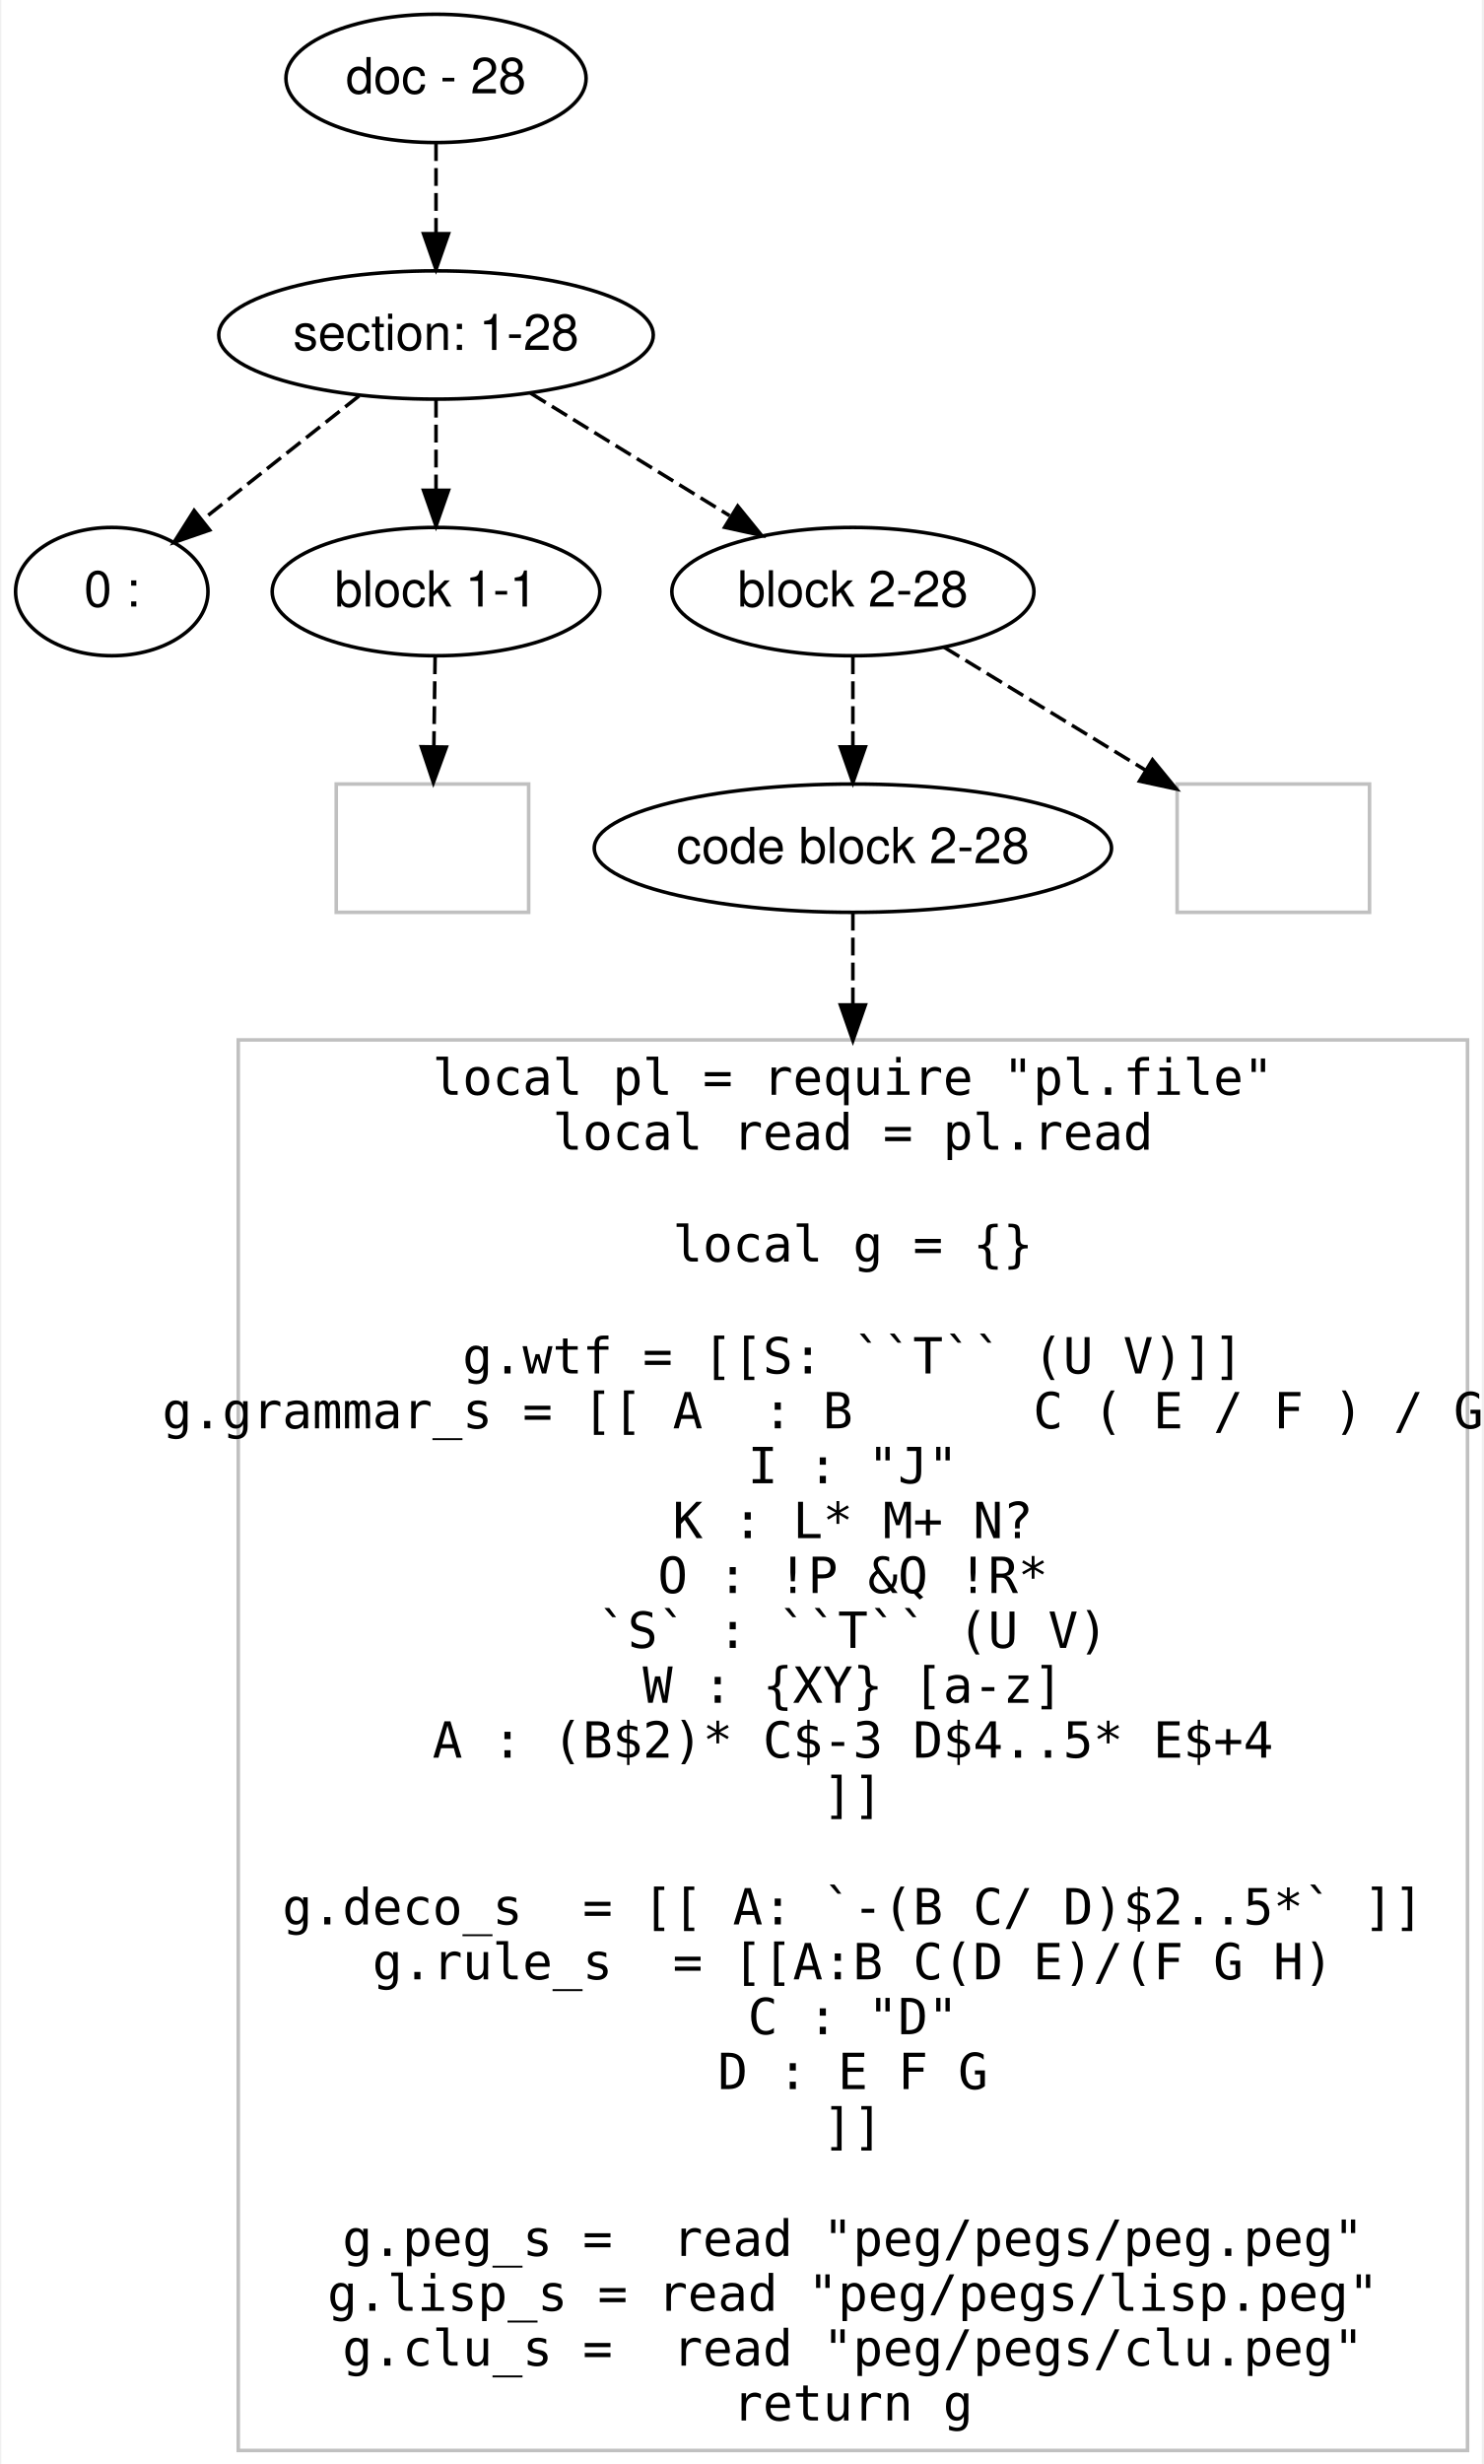
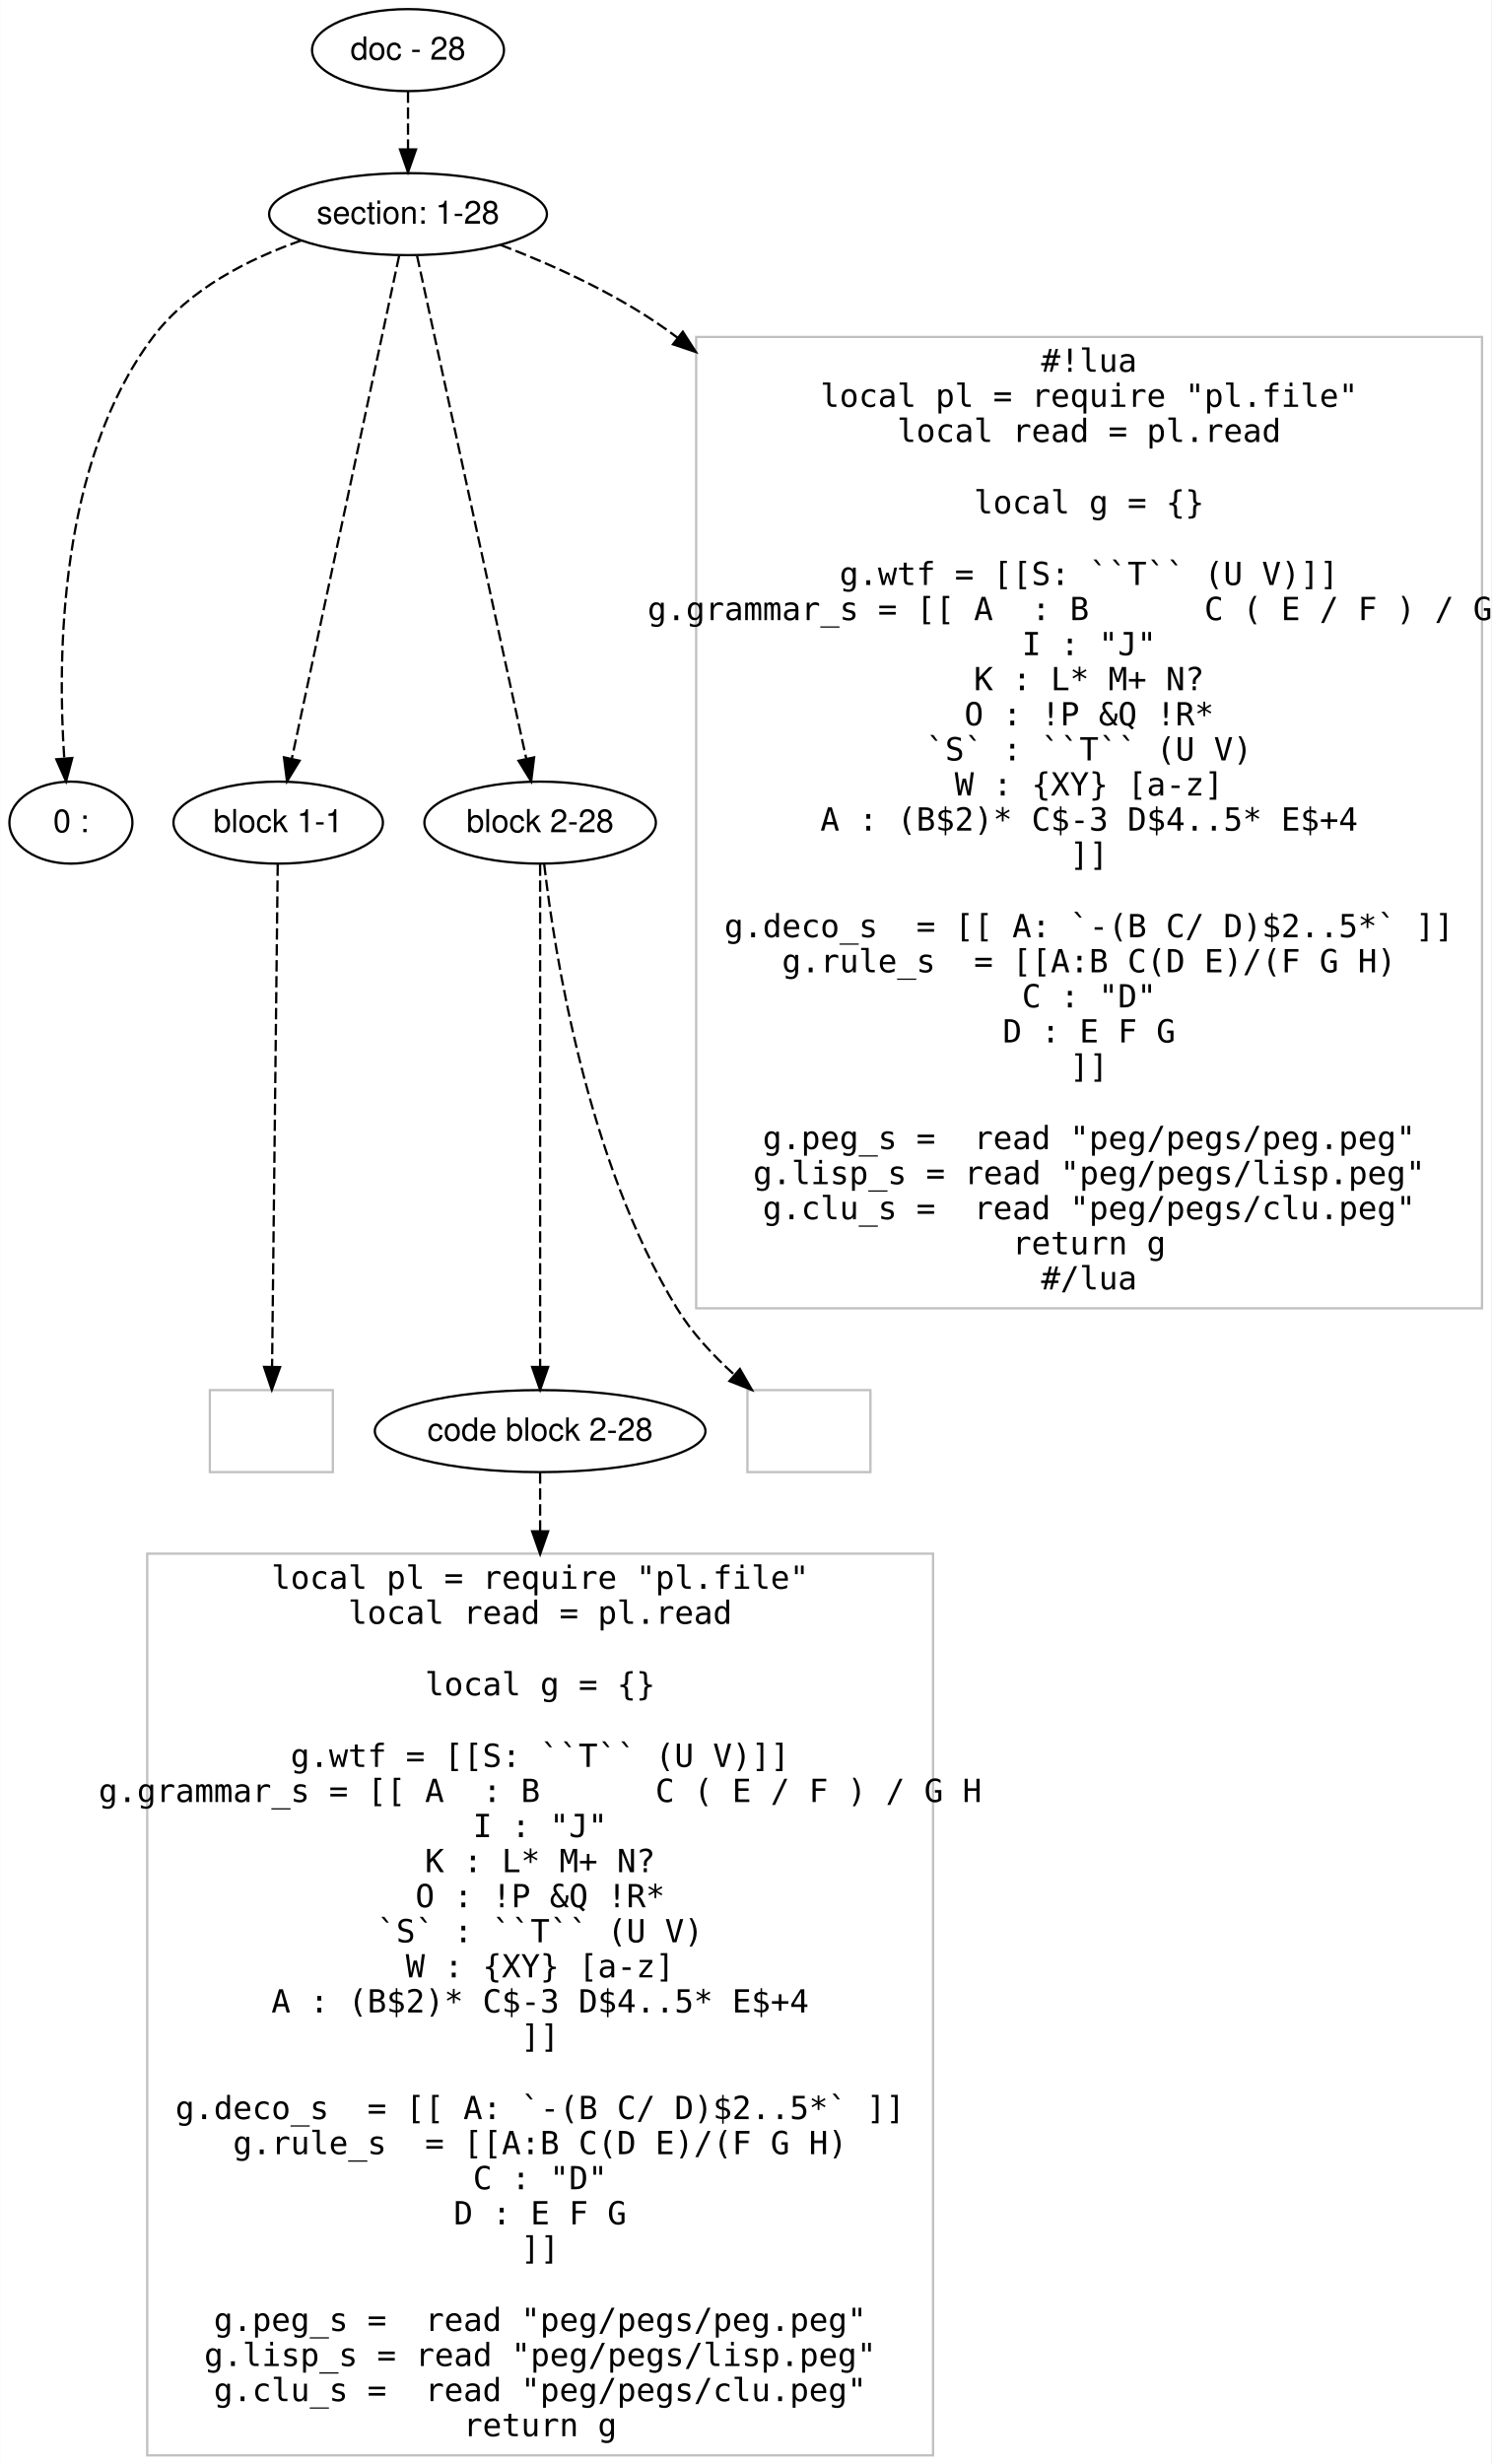
- <svg xmlns="http://www.w3.org/2000/svg" width="416pt" height="691pt" viewBox="0.00 0.00 415.50 691.40">
-   <g id="graph0" class="graph" transform="scale(1 1) rotate(0) translate(4 687.4007)">
-     <polygon fill="#ffffff" stroke="transparent" points="-4,4 -4,-687.401 411.5,-687.401 411.5,4 -4,4" />
+ <svg xmlns="http://www.w3.org/2000/svg" width="655pt" height="1082pt" viewBox="0.00 0.00 654.50 1081.60">
+   <g id="graph0" class="graph" transform="scale(1 1) rotate(0) translate(4 1077.601)">
+     <polygon fill="#ffffff" stroke="transparent" points="-4,4 -4,-1077.601 650.5,-1077.601 650.5,4 -4,4" />
    <g id="node1" class="node">
-       <ellipse fill="none" stroke="#000000" cx="118" cy="-665.401" rx="42.122" ry="18" />
-       <text text-anchor="middle" x="118" y="-661.201" font-family="Helvetica,sans-Serif" font-size="14.00" fill="#000000">doc - 28</text>
+       <ellipse fill="none" stroke="#000000" cx="175" cy="-1055.601" rx="42.122" ry="18" />
+       <text text-anchor="middle" x="175" y="-1051.401" font-family="Helvetica,sans-Serif" font-size="14.00" fill="#000000">doc - 28</text>
    </g>
    <g id="node2" class="node">
-       <ellipse fill="none" stroke="#000000" cx="118" cy="-593.401" rx="60.983" ry="18" />
-       <text text-anchor="middle" x="118" y="-589.201" font-family="Helvetica,sans-Serif" font-size="14.00" fill="#000000">section: 1-28</text>
+       <ellipse fill="none" stroke="#000000" cx="175" cy="-983.601" rx="60.983" ry="18" />
+       <text text-anchor="middle" x="175" y="-979.401" font-family="Helvetica,sans-Serif" font-size="14.00" fill="#000000">section: 1-28</text>
    </g>
    <g id="edge1" class="edge">
-       <path fill="none" stroke="#000000" stroke-dasharray="5,2" d="M118,-647.232C118,-639.532 118,-630.375 118,-621.817" />
-       <polygon fill="#000000" stroke="#000000" points="121.5,-621.814 118,-611.814 114.5,-621.814 121.5,-621.814" />
+       <path fill="none" stroke="#000000" stroke-dasharray="5,2" d="M175,-1037.433C175,-1029.732 175,-1020.576 175,-1012.018" />
+       <polygon fill="#000000" stroke="#000000" points="178.5,-1012.015 175,-1002.015 171.5,-1012.015 178.5,-1012.015" />
    </g>
    <g id="node3" class="node">
-       <ellipse fill="none" stroke="#000000" cx="27" cy="-521.401" rx="27" ry="18" />
-       <text text-anchor="middle" x="27" y="-517.201" font-family="Helvetica,sans-Serif" font-size="14.00" fill="#000000">0 : </text>
+       <ellipse fill="none" stroke="#000000" cx="27" cy="-716.501" rx="27" ry="18" />
+       <text text-anchor="middle" x="27" y="-712.301" font-family="Helvetica,sans-Serif" font-size="14.00" fill="#000000">0 : </text>
    </g>
    <g id="edge2" class="edge">
-       <path fill="none" stroke="#000000" stroke-dasharray="5,2" d="M96.434,-576.338C83.29,-565.938 66.42,-552.59 52.6,-541.655" />
-       <polygon fill="#000000" stroke="#000000" points="54.464,-538.667 44.45,-535.207 50.12,-544.157 54.464,-538.667" />
+       <path fill="none" stroke="#000000" stroke-dasharray="5,2" d="M128.07,-972.01C104.999,-963.906 78.821,-950.655 63,-929.601 21.561,-874.457 21.073,-788.616 24.091,-744.605" />
+       <polygon fill="#000000" stroke="#000000" points="27.582,-744.859 24.888,-734.613 20.604,-744.303 27.582,-744.859" />
    </g>
    <g id="node4" class="node">
-       <ellipse fill="none" stroke="#000000" cx="118" cy="-521.401" rx="45.98" ry="18" />
-       <text text-anchor="middle" x="118" y="-517.201" font-family="Helvetica,sans-Serif" font-size="14.00" fill="#000000">block 1-1</text>
+       <ellipse fill="none" stroke="#000000" cx="118" cy="-716.501" rx="45.98" ry="18" />
+       <text text-anchor="middle" x="118" y="-712.301" font-family="Helvetica,sans-Serif" font-size="14.00" fill="#000000">block 1-1</text>
    </g>
    <g id="edge3" class="edge">
-       <path fill="none" stroke="#000000" stroke-dasharray="5,2" d="M118,-575.232C118,-567.532 118,-558.375 118,-549.817" />
-       <polygon fill="#000000" stroke="#000000" points="121.5,-549.814 118,-539.814 114.5,-549.814 121.5,-549.814" />
+       <path fill="none" stroke="#000000" stroke-dasharray="5,2" d="M171.082,-965.242C161.296,-919.387 135.732,-799.591 124.019,-744.706" />
+       <polygon fill="#000000" stroke="#000000" points="127.38,-743.684 121.87,-734.635 120.534,-745.145 127.38,-743.684" />
    </g>
    <g id="node5" class="node">
-       <ellipse fill="none" stroke="#000000" cx="235" cy="-521.401" rx="50.817" ry="18" />
-       <text text-anchor="middle" x="235" y="-517.201" font-family="Helvetica,sans-Serif" font-size="14.00" fill="#000000">block 2-28</text>
+       <ellipse fill="none" stroke="#000000" cx="233" cy="-716.501" rx="50.817" ry="18" />
+       <text text-anchor="middle" x="233" y="-712.301" font-family="Helvetica,sans-Serif" font-size="14.00" fill="#000000">block 2-28</text>
    </g>
    <g id="edge4" class="edge">
-       <path fill="none" stroke="#000000" stroke-dasharray="5,2" d="M144.549,-577.063C161.084,-566.887 182.532,-553.689 200.392,-542.698" />
-       <polygon fill="#000000" stroke="#000000" points="202.678,-545.401 209.36,-537.179 199.009,-539.439 202.678,-545.401" />
+       <path fill="none" stroke="#000000" stroke-dasharray="5,2" d="M178.987,-965.242C188.944,-919.387 214.957,-799.591 226.875,-744.706" />
+       <polygon fill="#000000" stroke="#000000" points="230.36,-745.15 229.062,-734.635 223.52,-743.665 230.36,-745.15" />
+     </g>
+     <g id="node10" class="node">
+       <polygon fill="none" stroke="#c0c0c0" points="646.5,-929.702 301.5,-929.702 301.5,-503.3 646.5,-503.3 646.5,-929.702" />
+       <text text-anchor="middle" x="474" y="-914.401" font-family="Inconsolata" font-size="14.00" fill="#000000">#!lua</text>
+       <text text-anchor="middle" x="474" y="-899.001" font-family="Inconsolata" font-size="14.00" fill="#000000">local pl = require "pl.file"</text>
+       <text text-anchor="middle" x="474" y="-883.601" font-family="Inconsolata" font-size="14.00" fill="#000000">local read = pl.read</text>
+       <text text-anchor="middle" x="474" y="-852.201" font-family="Inconsolata" font-size="14.00" fill="#000000">local g = {}</text>
+       <text text-anchor="middle" x="474" y="-820.801" font-family="Inconsolata" font-size="14.00" fill="#000000"> g.wtf = [[S: ``T`` (U V)]]</text>
+       <text text-anchor="middle" x="474" y="-805.401" font-family="Inconsolata" font-size="14.00" fill="#000000"> g.grammar_s = [[ A  : B      C ( E / F ) / G H</text>
+       <text text-anchor="middle" x="474" y="-790.001" font-family="Inconsolata" font-size="14.00" fill="#000000">           I : "J" </text>
+       <text text-anchor="middle" x="474" y="-774.601" font-family="Inconsolata" font-size="14.00" fill="#000000">           K : L* M+ N?</text>
+       <text text-anchor="middle" x="474" y="-759.201" font-family="Inconsolata" font-size="14.00" fill="#000000">           O : !P &amp;Q !R*</text>
+       <text text-anchor="middle" x="474" y="-743.801" font-family="Inconsolata" font-size="14.00" fill="#000000">           `S` : ``T`` (U V)</text>
+       <text text-anchor="middle" x="474" y="-728.401" font-family="Inconsolata" font-size="14.00" fill="#000000">           W : {XY} [a-z] </text>
+       <text text-anchor="middle" x="474" y="-713.001" font-family="Inconsolata" font-size="14.00" fill="#000000">           A : (B$2)* C$-3 D$4..5* E$+4</text>
+       <text text-anchor="middle" x="474" y="-697.601" font-family="Inconsolata" font-size="14.00" fill="#000000">        ]]</text>
+       <text text-anchor="middle" x="474" y="-666.201" font-family="Inconsolata" font-size="14.00" fill="#000000"> g.deco_s  = [[ A: `-(B C/ D)$2..5*` ]]</text>
+       <text text-anchor="middle" x="474" y="-650.801" font-family="Inconsolata" font-size="14.00" fill="#000000"> g.rule_s  = [[A:B C(D E)/(F G H)</text>
+       <text text-anchor="middle" x="474" y="-635.401" font-family="Inconsolata" font-size="14.00" fill="#000000">           C : "D" </text>
+       <text text-anchor="middle" x="474" y="-620.001" font-family="Inconsolata" font-size="14.00" fill="#000000">           D : E F G</text>
+       <text text-anchor="middle" x="474" y="-604.601" font-family="Inconsolata" font-size="14.00" fill="#000000">]]</text>
+       <text text-anchor="middle" x="474" y="-573.201" font-family="Inconsolata" font-size="14.00" fill="#000000"> g.peg_s =  read "peg/pegs/peg.peg"</text>
+       <text text-anchor="middle" x="474" y="-557.801" font-family="Inconsolata" font-size="14.00" fill="#000000"> g.lisp_s = read "peg/pegs/lisp.peg"</text>
+       <text text-anchor="middle" x="474" y="-542.401" font-family="Inconsolata" font-size="14.00" fill="#000000"> g.clu_s =  read "peg/pegs/clu.peg"</text>
+       <text text-anchor="middle" x="474" y="-527.001" font-family="Inconsolata" font-size="14.00" fill="#000000">return g</text>
+       <text text-anchor="middle" x="474" y="-511.601" font-family="Inconsolata" font-size="14.00" fill="#000000">#/lua</text>
+     </g>
+     <g id="edge9" class="edge">
+       <path fill="none" stroke="#000000" stroke-dasharray="5,2" d="M215.646,-970.08C239.583,-960.927 269.647,-947.278 293,-929.601 293.088,-929.535 293.175,-929.469 293.263,-929.402" />
+       <polygon fill="#000000" stroke="#000000" points="295.638,-931.989 301.375,-923.082 291.336,-926.467 295.638,-931.989" />
    </g>
    <g id="node6" class="node">
-       <polygon fill="none" stroke="#c0c0c0" points="144,-467.401 90,-467.401 90,-431.401 144,-431.401 144,-467.401" />
+       <polygon fill="none" stroke="#c0c0c0" points="142,-467.401 88,-467.401 88,-431.401 142,-431.401 142,-467.401" />
    </g>
    <g id="edge5" class="edge">
-       <path fill="none" stroke="#000000" stroke-dasharray="5,2" d="M117.748,-503.232C117.641,-495.532 117.513,-486.375 117.395,-477.817" />
-       <polygon fill="#000000" stroke="#000000" points="120.894,-477.764 117.256,-467.814 113.895,-477.862 120.894,-477.764" />
+       <path fill="none" stroke="#000000" stroke-dasharray="5,2" d="M117.794,-698.142C117.279,-652.286 115.933,-532.49 115.317,-477.605" />
+       <polygon fill="#000000" stroke="#000000" points="118.816,-477.495 115.204,-467.535 111.816,-477.574 118.816,-477.495" />
    </g>
    <g id="node7" class="node">
-       <ellipse fill="none" stroke="#000000" cx="235" cy="-449.401" rx="72.584" ry="18" />
-       <text text-anchor="middle" x="235" y="-445.201" font-family="Helvetica,sans-Serif" font-size="14.00" fill="#000000">code block 2-28</text>
+       <ellipse fill="none" stroke="#000000" cx="233" cy="-449.401" rx="72.584" ry="18" />
+       <text text-anchor="middle" x="233" y="-445.201" font-family="Helvetica,sans-Serif" font-size="14.00" fill="#000000">code block 2-28</text>
    </g>
    <g id="edge6" class="edge">
-       <path fill="none" stroke="#000000" stroke-dasharray="5,2" d="M235,-503.232C235,-495.532 235,-486.375 235,-477.817" />
-       <polygon fill="#000000" stroke="#000000" points="238.5,-477.814 235,-467.814 231.5,-477.814 238.5,-477.814" />
+       <path fill="none" stroke="#000000" stroke-dasharray="5,2" d="M233,-698.142C233,-652.286 233,-532.49 233,-477.605" />
+       <polygon fill="#000000" stroke="#000000" points="236.5,-477.535 233,-467.535 229.5,-477.535 236.5,-477.535" />
    </g>
    <g id="node9" class="node">
-       <polygon fill="none" stroke="#c0c0c0" points="380,-467.401 326,-467.401 326,-431.401 380,-431.401 380,-467.401" />
+       <polygon fill="none" stroke="#c0c0c0" points="378,-467.401 324,-467.401 324,-431.401 378,-431.401 378,-467.401" />
    </g>
    <g id="edge8" class="edge">
-       <path fill="none" stroke="#000000" stroke-dasharray="5,2" d="M260.604,-505.778C277.147,-495.684 298.914,-482.402 317.165,-471.266" />
-       <polygon fill="#000000" stroke="#000000" points="319.09,-474.192 325.803,-465.995 315.444,-468.216 319.09,-474.192" />
+       <path fill="none" stroke="#000000" stroke-dasharray="5,2" d="M234.774,-698.355C239.221,-659.852 253.467,-568.203 293,-503.401 299.605,-492.573 308.975,-482.541 318.261,-474.136" />
+       <polygon fill="#000000" stroke="#000000" points="320.694,-476.659 325.979,-467.476 316.121,-471.359 320.694,-476.659" />
    </g>
    <g id="node8" class="node">
-       <polygon fill="none" stroke="#c0c0c0" points="407.5,-395.601 62.5,-395.601 62.5,.201 407.5,.201 407.5,-395.601" />
-       <text text-anchor="middle" x="235" y="-380.201" font-family="Inconsolata" font-size="14.00" fill="#000000">local pl = require "pl.file"</text>
-       <text text-anchor="middle" x="235" y="-364.801" font-family="Inconsolata" font-size="14.00" fill="#000000">local read = pl.read</text>
-       <text text-anchor="middle" x="235" y="-333.401" font-family="Inconsolata" font-size="14.00" fill="#000000">local g = {}</text>
-       <text text-anchor="middle" x="235" y="-302.001" font-family="Inconsolata" font-size="14.00" fill="#000000"> g.wtf = [[S: ``T`` (U V)]]</text>
-       <text text-anchor="middle" x="235" y="-286.601" font-family="Inconsolata" font-size="14.00" fill="#000000"> g.grammar_s = [[ A  : B      C ( E / F ) / G H</text>
-       <text text-anchor="middle" x="235" y="-271.2" font-family="Inconsolata" font-size="14.00" fill="#000000">           I : "J" </text>
-       <text text-anchor="middle" x="235" y="-255.8" font-family="Inconsolata" font-size="14.00" fill="#000000">           K : L* M+ N?</text>
-       <text text-anchor="middle" x="235" y="-240.4" font-family="Inconsolata" font-size="14.00" fill="#000000">           O : !P &amp;Q !R*</text>
-       <text text-anchor="middle" x="235" y="-225" font-family="Inconsolata" font-size="14.00" fill="#000000">           `S` : ``T`` (U V)</text>
-       <text text-anchor="middle" x="235" y="-209.6" font-family="Inconsolata" font-size="14.00" fill="#000000">           W : {XY} [a-z] </text>
-       <text text-anchor="middle" x="235" y="-194.2" font-family="Inconsolata" font-size="14.00" fill="#000000">           A : (B$2)* C$-3 D$4..5* E$+4</text>
-       <text text-anchor="middle" x="235" y="-178.8" font-family="Inconsolata" font-size="14.00" fill="#000000">        ]]</text>
-       <text text-anchor="middle" x="235" y="-147.4" font-family="Inconsolata" font-size="14.00" fill="#000000"> g.deco_s  = [[ A: `-(B C/ D)$2..5*` ]]</text>
-       <text text-anchor="middle" x="235" y="-132" font-family="Inconsolata" font-size="14.00" fill="#000000"> g.rule_s  = [[A:B C(D E)/(F G H)</text>
-       <text text-anchor="middle" x="235" y="-116.6" font-family="Inconsolata" font-size="14.00" fill="#000000">           C : "D" </text>
-       <text text-anchor="middle" x="235" y="-101.2" font-family="Inconsolata" font-size="14.00" fill="#000000">           D : E F G</text>
-       <text text-anchor="middle" x="235" y="-85.8" font-family="Inconsolata" font-size="14.00" fill="#000000">]]</text>
-       <text text-anchor="middle" x="235" y="-54.4" font-family="Inconsolata" font-size="14.00" fill="#000000"> g.peg_s =  read "peg/pegs/peg.peg"</text>
-       <text text-anchor="middle" x="235" y="-39" font-family="Inconsolata" font-size="14.00" fill="#000000"> g.lisp_s = read "peg/pegs/lisp.peg"</text>
-       <text text-anchor="middle" x="235" y="-23.6" font-family="Inconsolata" font-size="14.00" fill="#000000"> g.clu_s =  read "peg/pegs/clu.peg"</text>
-       <text text-anchor="middle" x="235" y="-8.2" font-family="Inconsolata" font-size="14.00" fill="#000000">return g</text>
+       <polygon fill="none" stroke="#c0c0c0" points="405.5,-395.601 60.5,-395.601 60.5,.201 405.5,.201 405.5,-395.601" />
+       <text text-anchor="middle" x="233" y="-380.201" font-family="Inconsolata" font-size="14.00" fill="#000000">local pl = require "pl.file"</text>
+       <text text-anchor="middle" x="233" y="-364.801" font-family="Inconsolata" font-size="14.00" fill="#000000">local read = pl.read</text>
+       <text text-anchor="middle" x="233" y="-333.401" font-family="Inconsolata" font-size="14.00" fill="#000000">local g = {}</text>
+       <text text-anchor="middle" x="233" y="-302.001" font-family="Inconsolata" font-size="14.00" fill="#000000"> g.wtf = [[S: ``T`` (U V)]]</text>
+       <text text-anchor="middle" x="233" y="-286.601" font-family="Inconsolata" font-size="14.00" fill="#000000"> g.grammar_s = [[ A  : B      C ( E / F ) / G H</text>
+       <text text-anchor="middle" x="233" y="-271.2" font-family="Inconsolata" font-size="14.00" fill="#000000">           I : "J" </text>
+       <text text-anchor="middle" x="233" y="-255.8" font-family="Inconsolata" font-size="14.00" fill="#000000">           K : L* M+ N?</text>
+       <text text-anchor="middle" x="233" y="-240.4" font-family="Inconsolata" font-size="14.00" fill="#000000">           O : !P &amp;Q !R*</text>
+       <text text-anchor="middle" x="233" y="-225" font-family="Inconsolata" font-size="14.00" fill="#000000">           `S` : ``T`` (U V)</text>
+       <text text-anchor="middle" x="233" y="-209.6" font-family="Inconsolata" font-size="14.00" fill="#000000">           W : {XY} [a-z] </text>
+       <text text-anchor="middle" x="233" y="-194.2" font-family="Inconsolata" font-size="14.00" fill="#000000">           A : (B$2)* C$-3 D$4..5* E$+4</text>
+       <text text-anchor="middle" x="233" y="-178.8" font-family="Inconsolata" font-size="14.00" fill="#000000">        ]]</text>
+       <text text-anchor="middle" x="233" y="-147.4" font-family="Inconsolata" font-size="14.00" fill="#000000"> g.deco_s  = [[ A: `-(B C/ D)$2..5*` ]]</text>
+       <text text-anchor="middle" x="233" y="-132" font-family="Inconsolata" font-size="14.00" fill="#000000"> g.rule_s  = [[A:B C(D E)/(F G H)</text>
+       <text text-anchor="middle" x="233" y="-116.6" font-family="Inconsolata" font-size="14.00" fill="#000000">           C : "D" </text>
+       <text text-anchor="middle" x="233" y="-101.2" font-family="Inconsolata" font-size="14.00" fill="#000000">           D : E F G</text>
+       <text text-anchor="middle" x="233" y="-85.8" font-family="Inconsolata" font-size="14.00" fill="#000000">]]</text>
+       <text text-anchor="middle" x="233" y="-54.4" font-family="Inconsolata" font-size="14.00" fill="#000000"> g.peg_s =  read "peg/pegs/peg.peg"</text>
+       <text text-anchor="middle" x="233" y="-39" font-family="Inconsolata" font-size="14.00" fill="#000000"> g.lisp_s = read "peg/pegs/lisp.peg"</text>
+       <text text-anchor="middle" x="233" y="-23.6" font-family="Inconsolata" font-size="14.00" fill="#000000"> g.clu_s =  read "peg/pegs/clu.peg"</text>
+       <text text-anchor="middle" x="233" y="-8.2" font-family="Inconsolata" font-size="14.00" fill="#000000">return g</text>
    </g>
    <g id="edge7" class="edge">
-       <path fill="none" stroke="#000000" stroke-dasharray="5,2" d="M235,-431.299C235,-424.324 235,-415.624 235,-405.717" />
-       <polygon fill="#000000" stroke="#000000" points="238.5,-405.426 235,-395.426 231.5,-405.426 238.5,-405.426" />
+       <path fill="none" stroke="#000000" stroke-dasharray="5,2" d="M233,-431.299C233,-424.324 233,-415.624 233,-405.717" />
+       <polygon fill="#000000" stroke="#000000" points="236.5,-405.426 233,-395.426 229.5,-405.426 236.5,-405.426" />
    </g>
  </g>
</svg>
